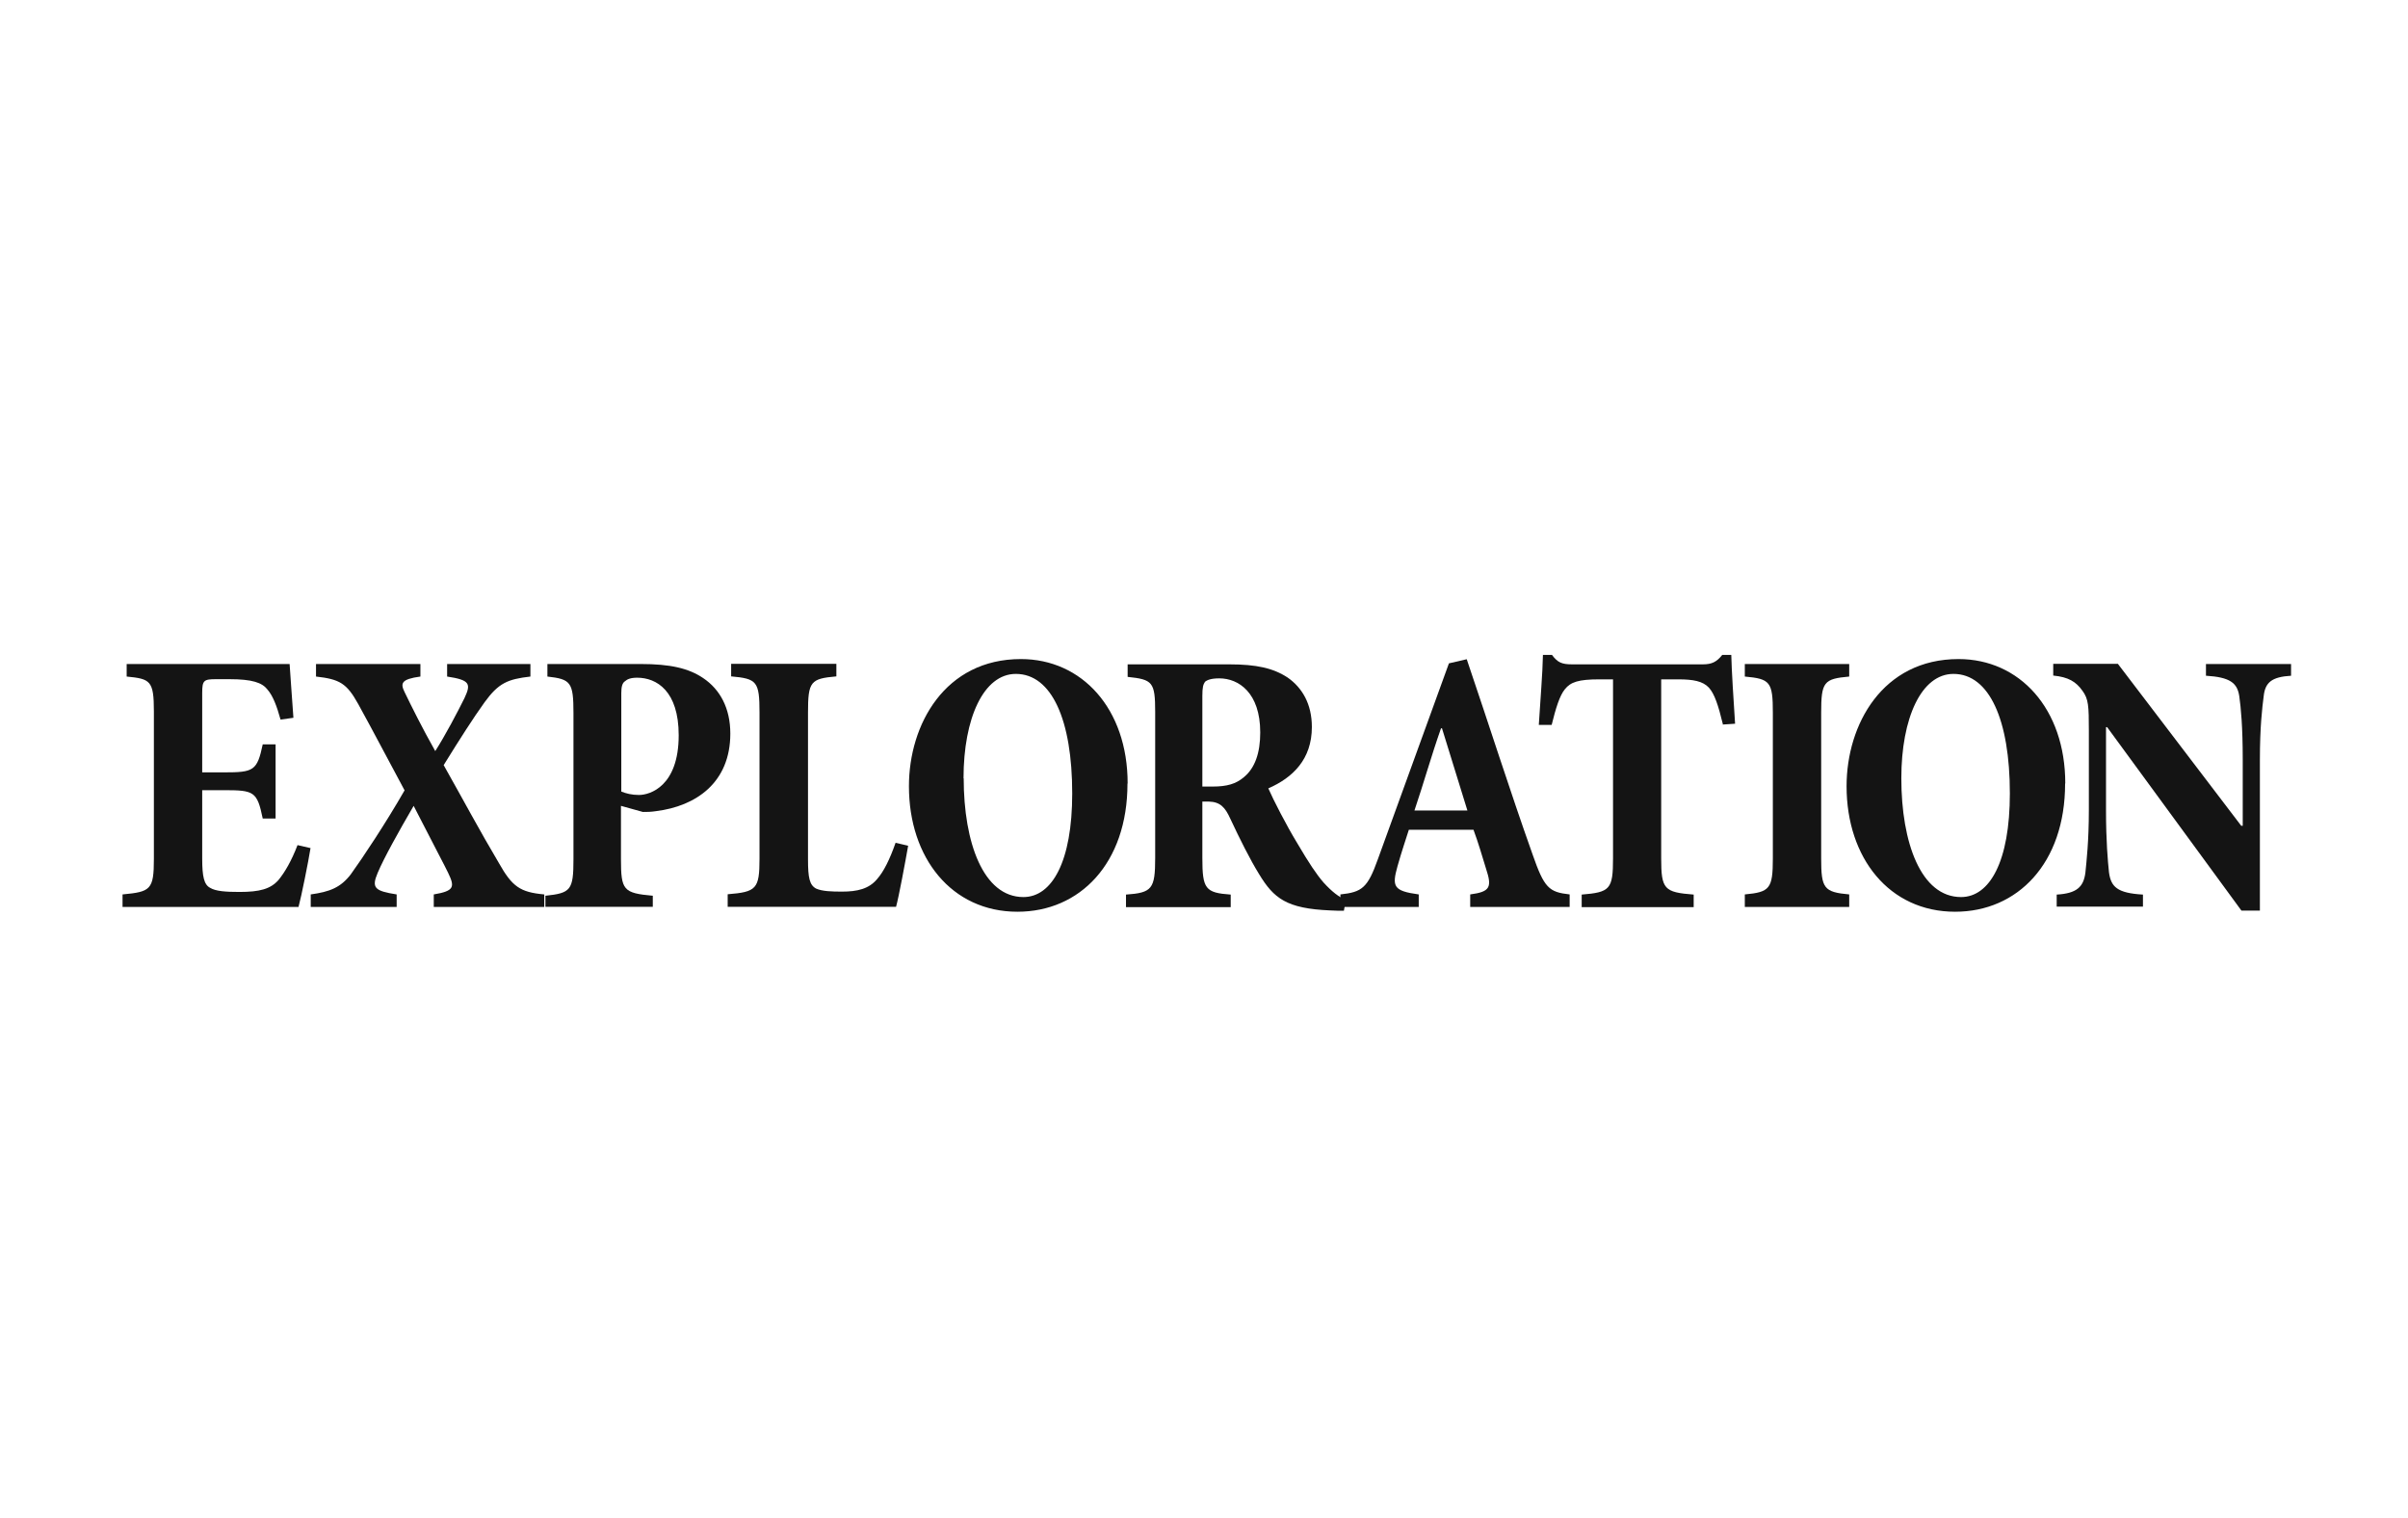
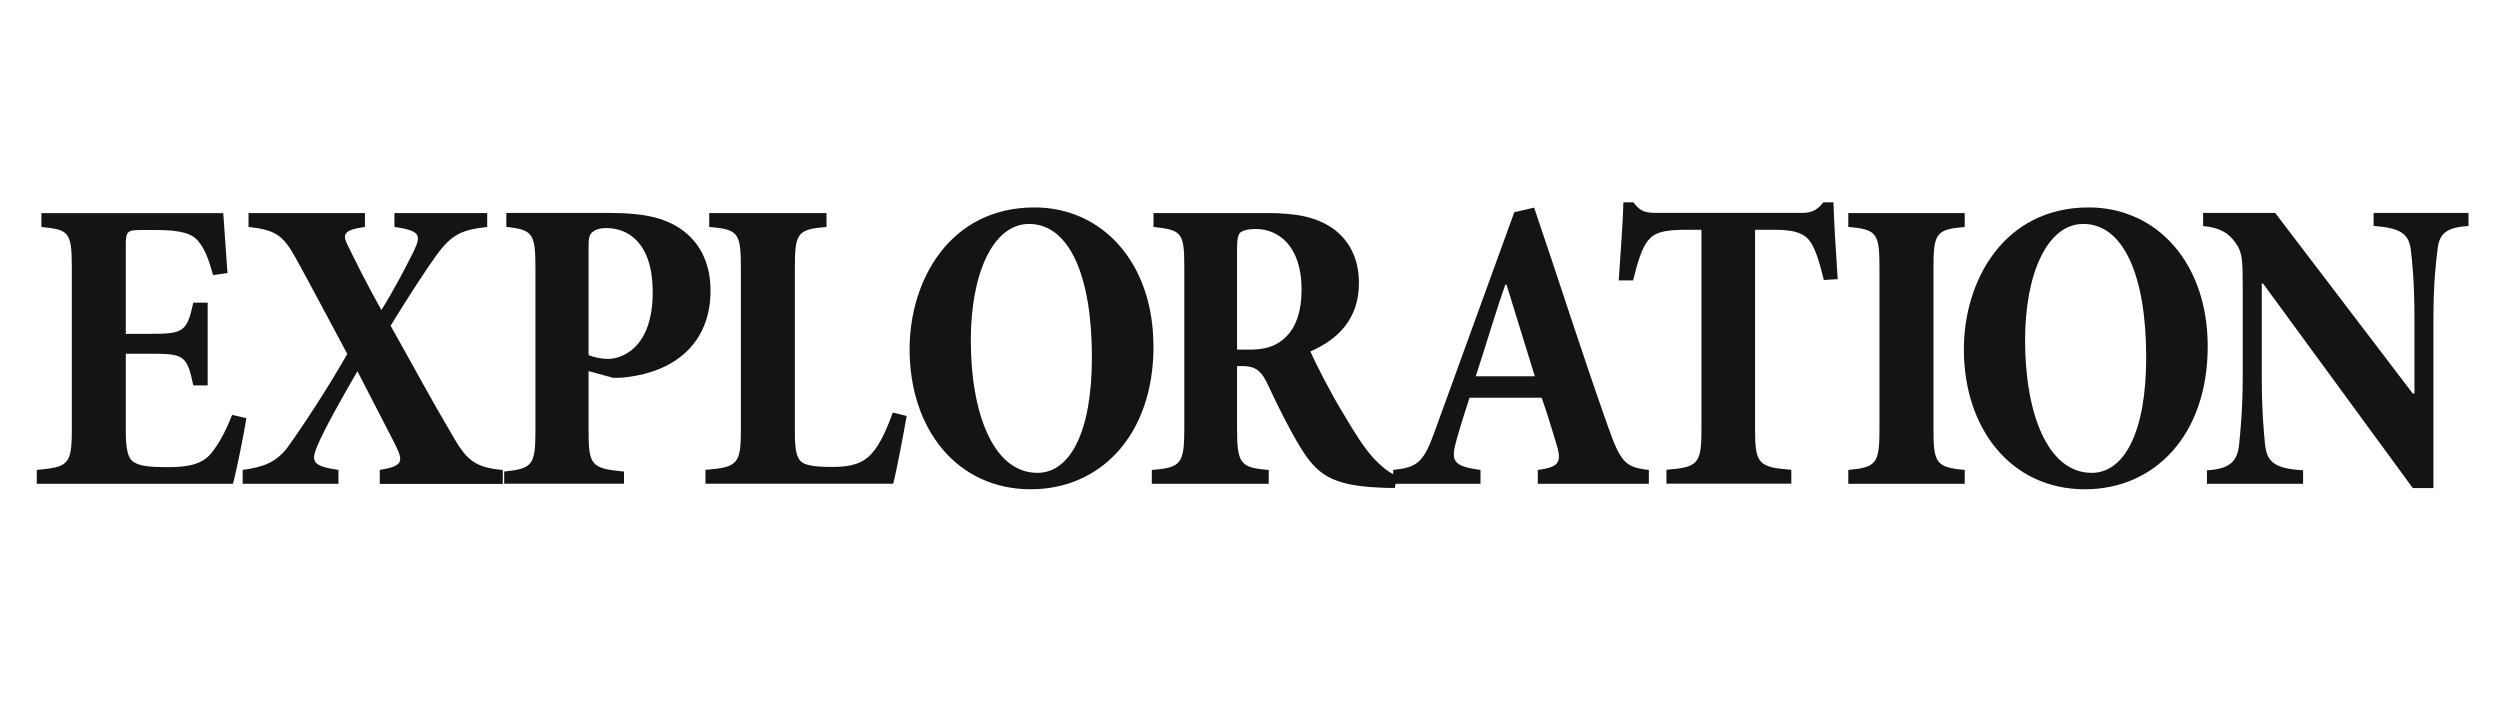
- <svg xmlns="http://www.w3.org/2000/svg" id="_レイヤー_1" version="1.1" viewBox="0 0 146 92">
+ <svg xmlns="http://www.w3.org/2000/svg" version="1.1" viewBox="0 0 325.53 92">
  <defs>
    <style>
      .st0 {
        fill: #141414;
      }
+ 
+       .st1 {
+         fill: #9c8334;
+       }
+ 
+       .st2 {
+         display: none;
+       }
    </style>
  </defs>
-   <path class="st0" d="M18.83,51.41c-.14.87-.55,2.91-.73,3.58H7.43v-.76c1.7-.16,1.9-.28,1.9-2.16v-8.94c0-1.86-.21-1.97-1.65-2.11v-.76h9.88c.02.37.14,1.97.23,3.26l-.78.11c-.23-.83-.46-1.44-.8-1.83-.32-.41-.92-.62-2.29-.62h-.83c-.73,0-.83.07-.83.83v4.82h1.31c1.81,0,2.02-.09,2.36-1.7h.78v4.5h-.78c-.34-1.65-.53-1.72-2.36-1.72h-1.31v4.15c0,1.08.11,1.58.48,1.77.34.21.96.25,1.79.25,1.22,0,1.88-.18,2.36-.73.39-.48.78-1.15,1.15-2.11l.78.18Z" />
-   <path class="st0" d="M26.3,54.99v-.76c1.26-.21,1.28-.46.87-1.31-.21-.44-.69-1.33-2.09-4.06-.92,1.58-1.79,3.14-2.18,4.06-.39.92-.18,1.1,1.15,1.31v.76h-5.21v-.76c1.15-.16,1.81-.41,2.43-1.22.73-1.01,2.13-3.12,3.26-5.09-.99-1.83-1.81-3.42-2.82-5.25-.69-1.24-1.12-1.49-2.55-1.65v-.76h6.33v.76c-1.17.16-1.22.41-.96.94.41.85,1.06,2.16,1.86,3.58.6-.94,1.35-2.36,1.77-3.21.41-.87.34-1.1-1.05-1.31v-.76h5.05v.76c-1.38.16-1.93.39-2.78,1.56-.69.96-1.47,2.18-2.48,3.81,1.24,2.2,2.18,3.97,3.35,5.94.8,1.42,1.28,1.77,2.75,1.9v.76h-6.7Z" />
-   <path class="st0" d="M38.85,40.26c1.77,0,2.89.25,3.78.85,1.03.69,1.65,1.83,1.65,3.37,0,2.98-2.09,4.4-4.5,4.7-.32.05-.55.05-.8.05l-1.33-.37v3.23c0,1.88.14,2.06,1.93,2.22v.67h-6.51v-.67c1.54-.16,1.7-.34,1.7-2.22v-8.85c0-1.88-.16-2.06-1.58-2.22v-.76h5.66ZM37.66,47.99c.3.12.64.21,1.08.21.67,0,2.41-.53,2.41-3.62,0-2.68-1.33-3.49-2.52-3.49-.39,0-.6.09-.73.21-.18.11-.23.37-.23.73v5.96Z" />
-   <path class="st0" d="M55.06,51.29c-.16.92-.57,3.12-.73,3.69h-10.21v-.76c1.74-.14,1.93-.32,1.93-2.16v-8.85c0-1.9-.16-2.06-1.72-2.2v-.76h6.38v.76c-1.56.14-1.72.3-1.72,2.2v8.9c0,1.1.09,1.56.5,1.77.37.16.92.18,1.56.18.92,0,1.63-.16,2.13-.76.39-.44.76-1.17,1.12-2.2l.76.18Z" />
-   <path class="st0" d="M68.36,47.51c0,4.84-2.89,7.77-6.67,7.77-3.99,0-6.58-3.26-6.58-7.61,0-3.74,2.18-7.71,6.79-7.71,3.69,0,6.47,3,6.47,7.54ZM58.43,47.19c0,3.9,1.19,7.2,3.62,7.2,1.74,0,2.96-2.16,2.96-6.28,0-4.45-1.24-7.25-3.42-7.25-1.95,0-3.17,2.68-3.17,6.33Z" />
-   <path class="st0" d="M81.48,55.22c-.25,0-.53,0-.83-.02-2.64-.11-3.42-.73-4.31-2.2-.55-.89-1.17-2.13-1.74-3.35-.32-.71-.62-1.03-1.31-1.05h-.39v3.42c0,1.88.18,2.11,1.72,2.22v.76h-6.35v-.76c1.58-.11,1.77-.34,1.77-2.22v-8.85c0-1.83-.16-1.97-1.67-2.13v-.76h6.15c1.67,0,2.68.23,3.55.8.89.62,1.47,1.61,1.47,3,0,1.95-1.15,3.07-2.64,3.72.3.69,1.1,2.25,1.74,3.3.73,1.24,1.17,1.9,1.61,2.41.5.55.94.89,1.35,1.05l-.12.67ZM73.52,47.69c.87,0,1.42-.16,1.9-.57.67-.55.99-1.47.99-2.71,0-2.41-1.31-3.28-2.48-3.28-.48,0-.73.09-.87.21-.11.16-.16.34-.16.85v5.5h.62Z" />
-   <path class="st0" d="M89.14,54.99v-.76c1.22-.16,1.33-.44.96-1.56-.21-.69-.48-1.61-.76-2.36h-3.92c-.18.57-.44,1.33-.69,2.22-.34,1.22-.25,1.49,1.29,1.7v.76h-4.75v-.76c1.31-.14,1.65-.39,2.27-2.13l4.31-11.88,1.08-.25c1.35,3.97,2.59,7.89,3.99,11.83.71,2.04.99,2.29,2.25,2.43v.76h-6.03ZM87.44,44.16h-.07c-.6,1.7-1.05,3.33-1.61,4.98h3.21l-1.54-4.98Z" />
-   <path class="st0" d="M104.46,43.91c-.28-1.15-.5-1.83-.85-2.22-.37-.39-.94-.5-1.86-.5h-1.03v10.85c0,1.88.18,2.06,1.97,2.2v.76h-6.79v-.76c1.72-.14,1.9-.32,1.9-2.2v-10.85h-.83c-1.26,0-1.74.16-2.09.6-.32.39-.55,1.15-.8,2.16h-.78c.09-1.51.23-3.1.25-4.24h.55c.34.46.6.57,1.21.57h7.94c.53,0,.83-.14,1.17-.57h.55c.02.94.14,2.78.23,4.17l-.76.05Z" />
-   <path class="st0" d="M105.79,54.99v-.76c1.51-.14,1.7-.34,1.7-2.18v-8.83c0-1.88-.16-2.06-1.7-2.2v-.76h6.33v.76c-1.54.14-1.7.32-1.7,2.2v8.83c0,1.81.16,2.04,1.7,2.18v.76h-6.33Z" />
-   <path class="st0" d="M125.21,47.51c0,4.84-2.89,7.77-6.67,7.77-3.99,0-6.58-3.26-6.58-7.61,0-3.74,2.18-7.71,6.79-7.71,3.69,0,6.47,3,6.47,7.54ZM115.28,47.19c0,3.9,1.19,7.2,3.62,7.2,1.74,0,2.96-2.16,2.96-6.28,0-4.45-1.24-7.25-3.42-7.25-1.95,0-3.16,2.68-3.16,6.33Z" />
-   <path class="st0" d="M138.92,40.97c-1.19.07-1.58.41-1.67,1.24-.09.71-.23,1.86-.23,3.85v9.15h-1.12l-8.14-11.12h-.07v5.02c0,1.9.11,3.1.18,3.78.12.87.48,1.26,2.06,1.35v.73h-5.23v-.73c1.21-.07,1.63-.46,1.74-1.33.07-.71.21-1.9.21-3.81v-4.79c0-1.51-.02-1.93-.39-2.43-.39-.55-.85-.83-1.77-.92v-.71h3.92l7.48,9.82h.09v-4.01c0-2-.11-3.14-.21-3.85-.12-.8-.55-1.15-2.02-1.24v-.71h5.16v.71Z" />
+   <g id="original_japanese_header" class="st2">
+     <g>
+       <path class="st0" d="M149.34,43.7c-.86,0-1.3-.4-1.3-1.2,0-.13.02-.64.07-1.54s.1-2,.17-3.31.12-2.66.17-4.06.09-2.65.12-3.77c-.83.54-1.58,1.04-2.26,1.49-.67.45-1.22.82-1.63,1.1-.22.13-.35.27-.38.43-.03.16-.03.35,0,.58.06.26-.06.45-.38.58-.32.06-.53.02-.62-.14-.22-.45-.51-1.06-.86-1.85-.35-.78-.69-1.58-1.01-2.4s-.56-1.46-.72-1.94c-.03-.16-.03-.3,0-.43.03-.06.13-.13.29-.19l1.3-.38c.77-.22,1.7-.5,2.81-.82s2.28-.66,3.53-1.01v-11.52h-2.98c-.61,1.79-1.31,3.51-2.09,5.16-.78,1.65-1.62,3.11-2.52,4.39-.19.1-.38.1-.55.02s-.3-.2-.36-.36c.22-.93.45-2.1.67-3.53.22-1.42.42-2.93.58-4.54.16-1.6.28-3.17.36-4.7.08-1.54.09-2.88.02-4.03-.03-.45-.08-.83-.14-1.15,0-.19.05-.34.14-.43.13-.06.26-.08.38-.05.38.03.96.12,1.73.26s1.55.3,2.35.46,1.46.32,1.97.48c.29.03.4.24.34.62,0,.29-.16.46-.48.53-.32,0-.56.29-.72.86-.16.77-.34,1.54-.55,2.3-.21.77-.42,1.52-.65,2.26h2.5V3.42c0-.67-.03-1.2-.1-1.58s-.14-.69-.24-.91c-.13-.16-.13-.3,0-.43.1-.13.26-.19.48-.19.54,0,1.18.06,1.92.19.74.13,1.47.26,2.21.41.74.14,1.36.3,1.87.46.32.06.48.29.48.67-.03.35-.24.56-.62.62-.35.03-.59.12-.72.26-.13.14-.19.41-.19.79v8.11c.13-.03.26-.14.38-.34.16-.26.42-.7.77-1.32s.62-1.1.82-1.42c.32-.48.69-.53,1.1-.14.38.32.85.77,1.39,1.34s1.02,1.1,1.44,1.58c.61-1.7,1.12-3.4,1.54-5.11.42-1.71.69-3.32.82-4.82.03-.16.06-.31.07-.46s.02-.28.02-.41c0-.16.06-.27.19-.34.06-.06.18-.1.34-.1.61.1,1.38.29,2.33.58.94.29,1.86.59,2.76.91s1.57.59,2.02.82c.13.03.21.14.24.31.03.18.02.34-.05.5-.13.29-.34.43-.62.43-.51-.03-.88.16-1.1.58-.51,1.12-1.08,2.24-1.7,3.36-.62,1.12-1.27,2.22-1.94,3.31h12.67c.26,0,.45-.1.58-.29.13-.22.29-.49.5-.79.21-.3.38-.55.5-.74.22-.26.53-.32.91-.19.64.22,1.45.56,2.42,1.01.98.45,1.82.88,2.52,1.3.26.16.36.43.31.79-.05.37-.22.62-.5.74-.1.03-.18.06-.26.1-.08.03-.15.08-.22.14-.22.13-.38.32-.46.58-.08.26-.12.56-.12.91,0,4.67-.17,8.65-.5,11.93-.34,3.28-.85,6-1.54,8.16s-1.54,3.86-2.54,5.11c-1.01,1.25-2.18,2.16-3.53,2.74s-2.86.94-4.56,1.1c-.03-1.34-.18-2.39-.43-3.14-.26-.75-.71-1.35-1.34-1.8-.64-.45-1.58-.83-2.83-1.15-.19-.42-.1-.74.29-.96.54.06,1.32.17,2.33.31s2.06.22,3.14.22c.83,0,1.6-.36,2.3-1.08s1.34-1.98,1.9-3.79c.56-1.81.99-4.31,1.3-7.51.3-3.2.46-7.28.46-12.24h-.86c-.77,5.76-2.1,10.58-3.98,14.47-1.89,3.89-4.3,7.07-7.22,9.55-2.93,2.48-6.31,4.49-10.15,6.02-.45-.16-.59-.46-.43-.91,3.17-1.7,5.83-3.83,7.99-6.41,2.16-2.58,3.92-5.73,5.28-9.46s2.39-8.15,3.1-13.27h-1.39c-.77,3.74-1.86,6.99-3.29,9.74-1.42,2.75-3.1,5.11-5.04,7.08-1.94,1.97-4.06,3.66-6.36,5.06-.48-.1-.67-.37-.58-.82,3.07-2.4,5.35-5.43,6.84-9.1,1.49-3.66,2.47-7.66,2.95-11.98h-1.1c-1.18,1.76-2.43,3.42-3.74,4.97-1.31,1.55-2.67,2.94-4.08,4.15-.22,0-.41-.06-.55-.19-.14-.13-.2-.29-.17-.48.7-.93,1.39-2.06,2.06-3.38.67-1.33,1.31-2.76,1.92-4.3h-5.28v10.08c1.41-.42,2.69-.79,3.86-1.13,1.17-.34,2.04-.57,2.62-.7.45.13.59.42.43.86-.7.38-1.68.95-2.93,1.7-1.25.75-2.58,1.58-3.98,2.47v5.21c0,1.74,0,3.34.02,4.8.02,1.46.02,2.66.02,3.62v1.73c0,.51-.46.93-1.37,1.25-.91.32-1.93.48-3.05.48h0Z" />
+       <path class="st0" d="M141.33,59.25l-.53-1.92c.96.1,1.86.17,2.71.22s1.82.07,2.9.07h5.62c.48,0,.83-.16,1.06-.48.16-.22.42-.58.79-1.06.37-.48.68-.88.94-1.2.25-.35.59-.4,1.01-.14.58.35,1.23.85,1.97,1.49.74.64,1.3,1.19,1.68,1.63.22.22.28.49.17.79s-.3.46-.55.46h-12.67c-1.22,0-2.22,0-3.02.02s-1.49.06-2.06.12ZM142.34,53.25l-.53-1.97c1.25.16,2.74.27,4.46.34h4.66c.45,0,.8-.14,1.06-.43.19-.26.42-.55.67-.89.26-.34.5-.65.72-.94.26-.42.61-.48,1.06-.19.45.32.98.75,1.61,1.3.62.54,1.14,1.06,1.56,1.54.19.22.24.46.14.7-.1.24-.27.36-.53.36h-10.9c-1.63.03-2.96.1-3.98.19ZM157.65,71.68l-.14-.62h-10.9c-1.63.03-2.96.08-3.98.14l-.53-1.92c1.28.16,2.78.27,4.51.34h4.66c.48,0,.82-.14,1.01-.43.19-.25.42-.55.7-.89.27-.34.52-.66.74-.98.29-.35.64-.4,1.06-.14.45.29.97.7,1.56,1.22.59.53,1.1,1.02,1.51,1.46.45.03,1.02.07,1.73.12.7.05,1.41.07,2.11.07h1.44l1.49-9.22h-.91c-1.66.03-3.01.08-4.03.14l-.58-1.82c1.28.13,2.82.21,4.61.24h1.15l1.01-6.34h-2.93c-1.66.03-3.01.1-4.03.19l-.53-1.87c1.25.13,2.77.21,4.56.24h14.06c.51,0,.86-.16,1.06-.48.19-.26.46-.63.82-1.13.35-.5.59-.86.72-1.08.29-.35.64-.42,1.06-.19.38.19.82.5,1.3.91.48.42.94.83,1.39,1.25.45.42.78.77,1.01,1.06.19.22.25.46.17.72-.08.26-.23.38-.46.38h-12.77l-.96,6.34h2.93c.29,0,.5-.13.62-.38.1-.16.24-.38.43-.67.19-.29.35-.54.48-.77.19-.32.45-.42.77-.29.45.13,1,.34,1.66.62.66.29,1.32.58,1.99.89.67.31,1.22.58,1.63.84.22.13.32.34.29.65-.03.31-.18.54-.43.7-.07.03-.14.07-.24.12s-.18.1-.24.17c-.32.22-.53.45-.62.67-.1.22-.14.54-.14.96v6.96c.1-.1.18-.19.24-.29.16-.26.41-.65.74-1.18.34-.53.57-.9.7-1.13.29-.42.66-.45,1.1-.1.48.38,1.08.91,1.8,1.58s1.24,1.23,1.56,1.68c.19.22.25.46.17.7-.08.24-.25.36-.5.36h-23.57c-1.66.03-3.01.1-4.03.19h0ZM142.62,65.34l-.53-1.97c1.28.16,2.78.27,4.51.34h4.32c.42,0,.75-.13,1.01-.38.19-.26.42-.56.67-.91.26-.35.5-.67.72-.96.29-.38.64-.45,1.06-.19.45.32.98.75,1.61,1.3.62.54,1.14,1.06,1.56,1.54.22.22.28.46.17.7s-.28.36-.5.36h-10.61c-1.63.03-2.96.1-3.98.19ZM143.78,91.7c-.86,0-1.3-.4-1.3-1.2,0-.19.02-.74.07-1.66s.1-2.04.14-3.38.07-2.72.07-4.13v-2.86c0-.98-.02-1.83-.05-2.57s-.08-1.18-.14-1.34c-.06-.22-.03-.38.1-.48.1-.1.26-.13.48-.1.54.16,1.33.42,2.35.79,1.02.37,1.92.71,2.69,1.03h3.36c.35,0,.61-.13.77-.38.13-.19.24-.38.34-.58s.21-.4.34-.62c.16-.29.45-.37.86-.24.29.06.74.22,1.34.46.61.24,1.23.5,1.87.77.64.27,1.14.52,1.49.74.26.16.38.43.38.82s-.18.66-.53.82c-.03.03-.06.06-.1.07-.03.02-.06.04-.1.07-.35.22-.53.64-.53,1.25s.02,1.39.05,2.42c.03,1.04.06,2.1.1,3.19.03,1.09.06,2.02.1,2.81.03.78.05,1.22.05,1.32,0,.32-.22.62-.67.89-.45.27-1.01.5-1.68.67-.67.18-1.36.26-2.06.26-.86,0-1.3-.4-1.3-1.2v-1.39h-4.13v1.97c0,.54-.45.98-1.34,1.3-.9.32-1.9.48-3.02.48ZM148.14,86.51h4.13v-9.26h-4.13v9.26ZM162.3,91.7c-.86,0-1.3-.4-1.3-1.2,0-.19.02-.78.07-1.75s.1-2.22.14-3.74c.05-1.52.07-3.13.07-4.82,0-1.41-.02-2.66-.07-3.77s-.15-1.9-.31-2.38c-.06-.19-.05-.35.05-.48.06-.13.22-.16.48-.1.48.1,1.12.26,1.92.5.8.24,1.6.49,2.4.74.8.26,1.44.5,1.92.72h7.1c.29,0,.5-.11.62-.34.1-.16.24-.4.43-.72.19-.32.35-.59.48-.82.19-.32.46-.42.82-.29.45.13,1.01.34,1.68.65.67.31,1.35.62,2.04.94.69.32,1.24.61,1.66.86.26.13.37.35.34.67-.03.32-.18.56-.43.72-.1.03-.18.07-.26.12-.08.05-.15.1-.22.17-.58.42-.86.96-.86,1.63s.02,1.6.07,2.69c.05,1.09.1,2.18.14,3.26s.1,2.03.14,2.83c.05.8.07,1.28.07,1.44,0,.35-.25.67-.74.96-.5.29-1.1.5-1.82.65-.72.14-1.45.22-2.18.22-.86,0-1.3-.4-1.3-1.2v-1.82h-8.35v1.87c0,.35-.25.66-.74.94-.5.27-1.11.48-1.85.62s-1.47.22-2.21.22h0ZM167.1,86.61h8.35v-9.7h-8.35v9.7ZM168.64,70.05h5.23v-9.22h-3.79l-1.44,9.22Z" />
+     </g>
+     <g>
+       <path class="st1" d="M117.63,8.63c0-.31.04-.6.11-.87s.16-.51.25-.7c.09-.2.15-.34.18-.41.03-.07.05-.14.04-.21,0-.07-.04-.14-.1-.19h-.01s-.01-.03-.03-.06c-.02-.02-.09-.09-.2-.22-.07-.07-.08-.13-.06-.19.03-.06.08-.09.16-.09h1.95c.08,0,.13.05.14.14s-.01.14-.07.16c-.37.13-.71.32-1,.58-.29.26-.52.57-.68.93s-.25.75-.25,1.17c0,.35.07.63.21.85s.32.38.53.48c.22.11.43.16.65.16.29,0,.52-.08.69-.24.18-.16.32-.37.43-.63s.2-.55.28-.86c.08-.32.17-.63.26-.95s.22-.6.36-.86.35-.47.6-.63c.25-.16.57-.24.95-.24.46,0,.85.11,1.15.34.31.22.54.52.71.89.16.37.24.78.24,1.21,0,.22-.03.44-.08.67s-.11.44-.18.63-.13.34-.19.44c-.09.16-.09.28,0,.37.07.07.12.14.17.21.05.05.06.11.03.17s-.09.09-.17.09h-1.71c-.09,0-.14-.04-.16-.12s.01-.14.1-.18c.33-.15.63-.33.91-.56.28-.22.51-.48.68-.77s.26-.61.26-.95c0-.29-.06-.54-.19-.76s-.28-.39-.49-.52-.42-.19-.67-.19c-.28,0-.5.08-.67.24s-.3.38-.4.64c-.1.27-.19.56-.26.88-.07.32-.16.64-.25.97-.09.32-.21.61-.36.88s-.36.48-.61.65c-.26.16-.59.24-1,.24-.47,0-.88-.11-1.22-.34s-.6-.54-.77-.93c-.18-.39-.26-.84-.27-1.34Z" />
+       <path class="st1" d="M117.75,15.57c0-.09.05-.13.14-.13.1,0,.15.04.15.13,0,.37.05.62.16.75.11.13.26.19.45.19h5.84c.14,0,.21-.07.21-.21v-.6c0-.25-.06-.47-.17-.65-.12-.18-.26-.33-.44-.45s-.35-.22-.53-.29-.32-.13-.44-.17c-.04-.01-.06-.03-.07-.06,0-.03,0-.06,0-.11v-.02s.02-.06.04-.07.05-.01.08-.01.11,0,.26.01c.15,0,.31.02.5.02.19.01.36.02.52.02.16,0,.27.01.33.01.15,0,.23.09.23.26,0,.03,0,.18,0,.43,0,.25-.01.6-.01,1.02,0,.43,0,.92,0,1.49s0,1.06,0,1.49c0,.43,0,.77.01,1.03,0,.26,0,.41,0,.44,0,.16-.08.24-.24.25-.05,0-.15,0-.31.01s-.33.02-.52.02c-.19,0-.36.01-.51.02-.15,0-.24.01-.26.01-.04,0-.07,0-.08-.01s-.03-.04-.03-.09c0,0,0-.02,0-.03,0-.03,0-.05,0-.07s.03-.04.08-.07c.11-.05.26-.12.43-.19s.35-.17.52-.29.32-.26.44-.43.18-.39.18-.64v-.66c0-.06-.01-.11-.03-.16-.02-.04-.08-.07-.17-.07h-5.84c-.11,0-.22.02-.31.06s-.17.12-.22.25c-.05.13-.08.33-.08.6,0,.1-.05.15-.15.15-.09,0-.14-.05-.14-.15,0-.07,0-.23.01-.5s.01-.6.01-1.01,0-.75-.01-1.02-.01-.44-.02-.52Z" />
+       <path class="st1" d="M117.63,26.55c0-.65.16-1.22.47-1.72.31-.5.75-.89,1.32-1.17.56-.28,1.22-.42,1.97-.42s1.42.15,1.98.44.99.69,1.31,1.18.47,1.06.47,1.67-.15,1.18-.47,1.67-.74.89-1.31,1.18-1.22.44-1.98.44-1.4-.14-1.97-.42c-.56-.28-1-.67-1.32-1.16-.31-.49-.47-1.06-.47-1.71ZM118,26.55c0,.36.1.68.32.97s.56.51,1.06.68,1.16.25,2.01.25,1.53-.08,2.02-.25.85-.39,1.06-.68.32-.61.32-.97-.11-.68-.32-.97-.57-.51-1.06-.68-1.17-.25-2.02-.25-1.52.08-2.01.25c-.49.17-.84.39-1.06.68s-.32.61-.31.97Z" />
+       <path class="st1" d="M117.67,38.19c0-.26.07-.47.19-.63s.3-.3.51-.4.45-.19.7-.26.51-.13.76-.19.49-.12.7-.21.39-.19.51-.31c.13-.13.19-.3.19-.51v-.78c0-.09-.04-.13-.12-.13h-2.48c-.13,0-.25.02-.34.06s-.16.12-.2.24-.07.3-.07.55c0,.09-.05.13-.15.13-.03,0-.07-.01-.09-.03-.03-.02-.05-.06-.05-.1,0-.07,0-.23.01-.49.01-.26.01-.58.01-.94,0-.35,0-.65-.01-.9s-.01-.41-.01-.49c0-.09.05-.13.14-.13.1,0,.15.04.15.13,0,.25.02.42.07.53.05.11.11.17.2.2.09.03.2.04.33.04h5.48c.12,0,.22-.01.31-.04.09-.03.15-.1.21-.2.05-.1.08-.27.08-.51,0-.05.01-.08.04-.1s.06-.03.1-.03c.1,0,.15.05.15.14,0,.05,0,.2-.01.46,0,.26-.01.56-.01.9,0,.55,0,1.01.01,1.38s.01.67.01.91c0,.41-.06.78-.19,1.12-.12.34-.32.61-.58.81-.27.21-.62.31-1.05.31-.29,0-.53-.06-.73-.17s-.37-.26-.5-.43-.24-.36-.32-.56-.14-.38-.19-.56c-.02-.07-.05-.1-.08-.1s-.06,0-.07.03c-.08.25-.21.44-.39.6s-.38.27-.6.35c-.22.09-.45.16-.68.22s-.45.11-.65.17c-.2.05-.35.12-.48.2s-.18.19-.18.33c0,.06.01.12.05.18s.08.12.16.19c.04.03.07.06.08.09.01.03,0,.06-.03.1-.03.03-.06.05-.09.04s-.07-.01-.12-.03c-.15-.07-.3-.2-.47-.4-.16-.2-.25-.46-.25-.76ZM121.58,34.9v.94c0,.49.13.87.4,1.13.27.26.67.39,1.21.39.45,0,.81-.11,1.09-.33s.42-.54.42-.99v-1.07c0-.05-.01-.1-.03-.15s-.08-.06-.17-.06h-2.77s-.06.01-.09.04c-.03.03-.05.06-.05.09Z" />
+       <path class="st1" d="M117.75,43.92c0-.09.04-.14.13-.14.11,0,.16.05.16.14,0,.29.03.51.1.65.07.14.22.22.44.22h1.97c.1,0,.18,0,.23,0,.05,0,.12-.04.21-.09.05-.03.16-.1.33-.19.17-.09.36-.2.59-.33.23-.13.46-.26.71-.4.24-.14.48-.27.71-.4.23-.13.42-.24.57-.33.23-.13.41-.25.53-.35s.19-.2.24-.3c.04-.1.06-.24.06-.4,0-.09.05-.13.15-.13.09,0,.14.04.14.13,0,.07,0,.22-.01.44,0,.22-.01.45-.01.7,0,.2,0,.42,0,.65s0,.43.01.61c0,.18,0,.28,0,.31,0,.1-.05.15-.14.15-.1,0-.15-.05-.15-.15,0-.21-.05-.36-.15-.44-.1-.08-.25-.06-.45.04-.19.09-.42.21-.69.36s-.55.29-.84.44-.54.29-.76.41c-.22.12-.38.21-.45.26-.03.02-.05.04-.06.06s.02.04.07.06c.11.07.27.16.49.29.22.13.46.26.71.41s.5.28.74.4c.23.12.42.22.55.28.23.1.43.08.6-.06.17-.14.25-.37.25-.68,0-.09.05-.13.15-.13.09,0,.14.04.14.13,0,.07,0,.22-.01.44,0,.22-.01.49-.01.8,0,.29,0,.54.01.74,0,.2.01.33.01.4,0,.1-.05.15-.14.15-.1,0-.15-.05-.15-.15,0-.26-.09-.49-.26-.69s-.41-.38-.7-.56c-.07-.05-.21-.13-.41-.24-.2-.11-.43-.24-.7-.4s-.54-.3-.82-.46c-.28-.15-.53-.29-.76-.41-.07-.04-.15-.07-.23-.1-.08-.03-.17-.04-.26-.04h-1.99c-.23,0-.38.06-.45.19-.07.12-.1.32-.1.58,0,.09-.05.14-.16.14-.09,0-.13-.05-.13-.14,0-.09,0-.24.02-.44.01-.21.02-.52.02-.94s0-.72-.02-.97c-.01-.25-.02-.43-.02-.52h0Z" />
+     </g>
+   </g>
+   <g id="English_titles">
+     <g>
+       <path class="st0" d="M32.09,54.43c-.33,2.09-1.32,6.98-1.76,8.57H4.79v-1.81c4.06-.38,4.56-.66,4.56-5.16v-21.42c0-4.45-.49-4.72-3.96-5.05v-1.81h23.68c.05.88.33,4.72.55,7.8l-1.87.27c-.55-1.98-1.1-3.46-1.92-4.39-.77-.99-2.2-1.48-5.49-1.48h-1.98c-1.76,0-1.98.16-1.98,1.98v11.54h3.13c4.34,0,4.83-.22,5.66-4.06h1.87v10.77h-1.87c-.82-3.96-1.26-4.12-5.66-4.12h-3.13v9.94c0,2.58.27,3.79,1.15,4.23.82.5,2.31.6,4.28.6,2.91,0,4.5-.44,5.66-1.76.93-1.15,1.87-2.75,2.75-5.05l1.87.44Z" />
+       <path class="st0" d="M49.45,63v-1.81c3.02-.49,3.08-1.1,2.09-3.13-.49-1.04-1.65-3.19-5-9.72-2.2,3.79-4.29,7.53-5.22,9.72s-.44,2.64,2.75,3.13v1.81h-12.47v-1.81c2.75-.38,4.34-.99,5.82-2.91,1.76-2.42,5.11-7.47,7.8-12.19-2.36-4.39-4.34-8.18-6.76-12.58-1.65-2.97-2.69-3.57-6.1-3.96v-1.81h15.16v1.81c-2.8.38-2.91.99-2.31,2.25.99,2.03,2.53,5.16,4.45,8.57,1.43-2.25,3.24-5.66,4.23-7.69.99-2.09.82-2.64-2.53-3.13v-1.81h12.08v1.81c-3.3.38-4.61.93-6.65,3.74-1.65,2.31-3.52,5.22-5.93,9.12,2.97,5.27,5.22,9.5,8.02,14.23,1.92,3.41,3.08,4.23,6.59,4.56v1.81h-16.04Z" />
+       <path class="st0" d="M79.5,27.73c4.23,0,6.92.6,9.06,2.03,2.47,1.65,3.96,4.39,3.96,8.07,0,7.14-5,10.55-10.77,11.26-.77.11-1.32.11-1.92.11l-3.19-.88v7.75c0,4.5.33,4.94,4.61,5.33v1.59h-15.6v-1.59c3.68-.38,4.07-.82,4.07-5.33v-21.2c0-4.5-.38-4.94-3.79-5.33v-1.81h13.57ZM76.64,46.24c.71.27,1.54.49,2.58.49,1.59,0,5.77-1.26,5.77-8.68,0-6.43-3.19-8.35-6.04-8.35-.93,0-1.43.22-1.76.49-.44.27-.55.88-.55,1.76v14.28Z" />
+       <path class="st0" d="M118.06,54.15c-.38,2.2-1.37,7.47-1.76,8.84h-24.44v-1.81c4.17-.33,4.61-.77,4.61-5.16v-21.2c0-4.56-.38-4.94-4.12-5.27v-1.81h15.27v1.81c-3.74.33-4.12.71-4.12,5.27v21.31c0,2.64.22,3.74,1.21,4.23.88.38,2.2.44,3.74.44,2.2,0,3.9-.38,5.11-1.81.93-1.04,1.81-2.8,2.69-5.27l1.81.44Z" />
+       <path class="st0" d="M150.2,45.09c0,11.59-6.92,18.62-15.99,18.62-9.56,0-15.77-7.8-15.77-18.24,0-8.95,5.22-18.46,16.26-18.46,8.84,0,15.49,7.2,15.49,18.07ZM126.41,44.32c0,9.34,2.86,17.25,8.68,17.25,4.17,0,7.09-5.16,7.09-15.05,0-10.66-2.97-17.36-8.19-17.36-4.67,0-7.58,6.43-7.58,15.16Z" />
+       <path class="st0" d="M181.62,63.54c-.6,0-1.26,0-1.98-.05-6.32-.27-8.18-1.76-10.33-5.27-1.32-2.14-2.8-5.11-4.17-8.02-.77-1.7-1.48-2.47-3.13-2.53h-.93v8.19c0,4.5.44,5.05,4.12,5.33v1.81h-15.22v-1.81c3.79-.28,4.23-.82,4.23-5.33v-21.2c0-4.39-.38-4.72-4.01-5.11v-1.81h14.72c4.01,0,6.43.55,8.51,1.92,2.14,1.48,3.52,3.85,3.52,7.2,0,4.67-2.75,7.36-6.32,8.9.71,1.65,2.64,5.38,4.17,7.91,1.76,2.97,2.8,4.56,3.85,5.77,1.21,1.32,2.25,2.14,3.24,2.53l-.27,1.59ZM162.56,45.53c2.09,0,3.41-.38,4.56-1.37,1.59-1.32,2.36-3.52,2.36-6.48,0-5.77-3.13-7.86-5.93-7.86-1.15,0-1.76.22-2.09.49-.27.38-.38.82-.38,2.03v13.18h1.48Z" />
+       <path class="st0" d="M200.24,63v-1.81c2.91-.38,3.19-1.04,2.31-3.74-.5-1.65-1.15-3.85-1.81-5.66h-9.39c-.44,1.37-1.04,3.19-1.65,5.33-.82,2.91-.6,3.57,3.08,4.07v1.81h-11.37v-1.81c3.13-.33,3.96-.93,5.44-5.11l10.33-28.45,2.58-.6c3.24,9.5,6.21,18.9,9.56,28.34,1.7,4.89,2.36,5.49,5.38,5.82v1.81h-14.45ZM196.17,37.07h-.16c-1.43,4.06-2.53,7.96-3.85,11.92h7.69l-3.68-11.92Z" />
+       <path class="st0" d="M237.48,36.46c-.66-2.75-1.21-4.39-2.03-5.33-.88-.93-2.25-1.21-4.45-1.21h-2.47v25.98c0,4.5.44,4.94,4.72,5.27v1.81h-16.26v-1.81c4.12-.33,4.56-.77,4.56-5.27v-25.98h-1.98c-3.02,0-4.18.38-5,1.43-.77.93-1.32,2.75-1.92,5.16h-1.87c.22-3.63.55-7.42.6-10.16h1.32c.82,1.1,1.43,1.37,2.91,1.37h19.01c1.26,0,1.98-.33,2.8-1.37h1.32c.05,2.25.33,6.65.55,10l-1.81.11Z" />
+       <path class="st0" d="M240.67,63v-1.81c3.62-.33,4.06-.82,4.06-5.22v-21.15c0-4.5-.38-4.94-4.06-5.27v-1.81h15.16v1.81c-3.68.33-4.07.77-4.07,5.27v21.15c0,4.34.38,4.89,4.07,5.22v1.81h-15.16Z" />
+       <path class="st0" d="M287.47,45.09c0,11.59-6.92,18.62-15.99,18.62-9.56,0-15.76-7.8-15.76-18.24,0-8.95,5.22-18.46,16.26-18.46,8.84,0,15.49,7.2,15.49,18.07ZM263.69,44.32c0,9.34,2.86,17.25,8.68,17.25,4.17,0,7.09-5.16,7.09-15.05,0-10.66-2.97-17.36-8.19-17.36-4.67,0-7.58,6.43-7.58,15.16Z" />
+       <path class="st0" d="M321.42,29.43c-2.86.17-3.79.99-4.01,2.97-.22,1.7-.55,4.45-.55,9.23v21.92h-2.69l-19.5-26.64h-.16v12.03c0,4.56.27,7.42.44,9.06.27,2.09,1.15,3.02,4.94,3.24v1.76h-12.52v-1.76c2.91-.17,3.9-1.1,4.17-3.19.17-1.7.49-4.56.49-9.12v-11.48c0-3.63-.05-4.61-.93-5.82-.93-1.32-2.03-1.98-4.23-2.2v-1.7h9.39l17.91,23.51h.22v-9.61c0-4.78-.27-7.53-.49-9.23-.28-1.92-1.32-2.75-4.83-2.97v-1.7h12.36v1.7Z" />
+     </g>
+   </g>
</svg>
